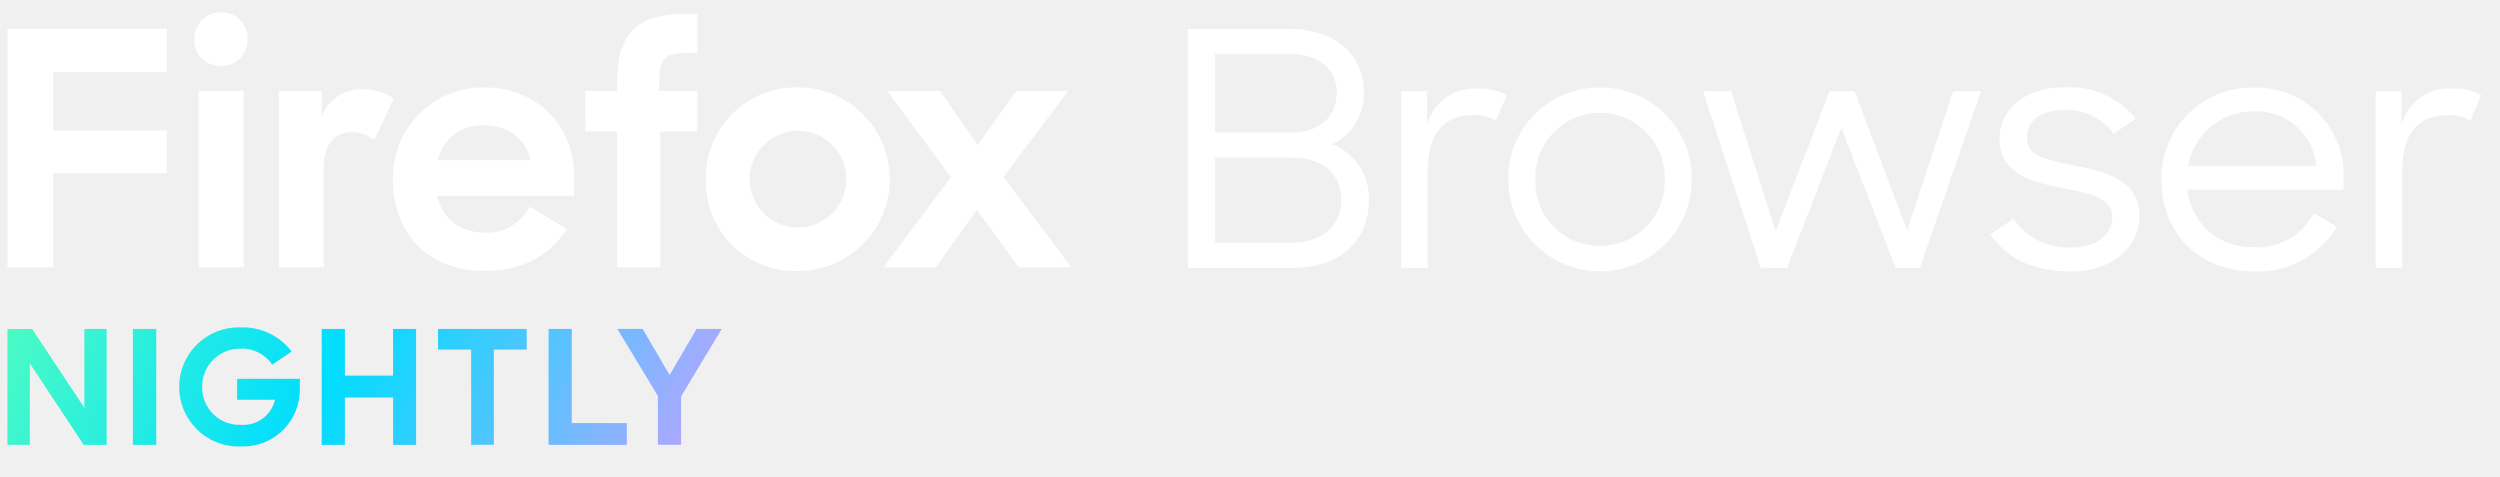
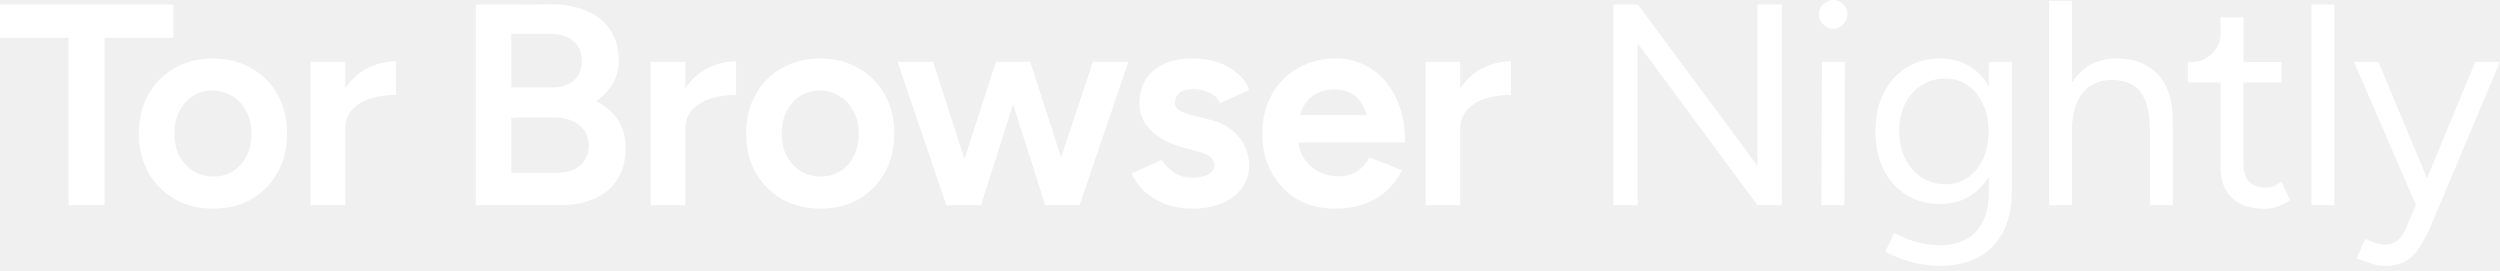
- <svg xmlns="http://www.w3.org/2000/svg" width="336" height="64" viewBox="0 0 336 64">
-   <defs>
-     <linearGradient id="a" x1="-10%" y1="45%" x2="110%" y2="55%">
-       <stop offset="0" stop-color="#54ffbd" />
-       <stop offset=".45" stop-color="#0df" />
-       <stop offset=".7" stop-color="#58c2ff" />
-       <stop offset=".9" stop-color="#aba8ff" />
-       <stop offset="1" stop-color="#cb9eff" />
-     </linearGradient>
-   </defs>
-   <path d="M11.341 54.816l-7.026-10.6H1v15.57h3.008V48.843l7.245 10.943h3.074V44.213h-2.986zm6.518 4.97H21V44.213h-3.14zm14.007-6.058h5.094a4.376 4.376 0 0 1-4.567 3.37A5.011 5.011 0 0 1 27.167 52a5.086 5.086 0 0 1 5.182-5.142 4.882 4.882 0 0 1 4.237 2.155l2.614-1.771A8.279 8.279 0 0 0 32.349 44a8.006 8.006 0 1 0 .088 16 7.621 7.621 0 0 0 7.86-7.787v-1.3h-8.431zm20.965-3.243h-6.478v-6.272h-3.117v15.573h3.117v-6.357h6.478v6.357h3.095V44.213h-3.095zm6.035-3.5h4.458v12.8h3.052v-12.8h4.412v-2.772H58.866zm17.979-2.773h-3.117v15.574h10.516v-2.922h-7.4zm16.774 0L90 50.4l-3.623-6.187h-3.4l5.445 9v6.57h3.117V53.28L97 44.213z" fill="url(#a)" />
-   <path d="M1 3.879h21.427v5.8H7.147v7.859h15.28v5.752H7.147v12.642H1zM29.716 1.64a3.447 3.447 0 0 1 3.557 3.6 3.434 3.434 0 0 1-3.6 3.6 3.4 3.4 0 0 1-3.556-3.513 3.555 3.555 0 0 1 3.599-3.687zm-3.03 10.582h6.06v23.71h-6.06zm23.623 6.586a4.894 4.894 0 0 0-2.942-1.054c-2.459 0-3.864 1.581-3.864 5.049v13.129h-6.015v-23.71h5.752v3.424A5.649 5.649 0 0 1 48.9 12a7.191 7.191 0 0 1 4.04 1.229zm2.5 5.4a12.129 12.129 0 0 1 12.209-12.469c7.113 0 12.163 5.049 12.163 12.074v2.5H58.739c.659 2.986 2.986 4.962 6.543 4.962a6.355 6.355 0 0 0 5.883-3.513l5.05 3.03c-2.5 3.688-6.059 5.62-11.109 5.62-7.684.003-12.294-5.134-12.294-12.204zm6.015-2.678H71.3c-.658-3.03-3.117-4.7-6.323-4.7a6.091 6.091 0 0 0-6.15 4.7zm19.847-9.308h4.259v-1.186c0-6.455 2.722-9.133 8.694-9.133h2.107v5.225h-1.709c-2.81 0-3.425.966-3.425 3.908v1.186h5.137v5.444h-5v18.266h-5.8V17.666h-4.26zm16.2 11.855a12.139 12.139 0 0 1 12.382-12.338 12.338 12.338 0 1 1 0 24.676 11.959 11.959 0 0 1-12.377-12.338zm18.88 0a6.5 6.5 0 1 0-13 0 6.5 6.5 0 1 0 13 0zm14.051-.264l-8.562-11.591h7.113l5.05 7.288 5.181-7.288h6.981l-8.694 11.547 9.133 12.163h-7.064l-5.664-7.732-5.489 7.728h-7.069z" fill="#fff" />
-   <path d="M179.043 19.377a7.41 7.41 0 0 0 4.266-6.948c0-5.189-3.958-8.532-9.939-8.532h-13.721V36h14.161c6.068 0 10.158-3.43 10.158-9.059a7.711 7.711 0 0 0-4.925-7.564zM163.3 7.24h10.027c3.913 0 6.332 2.111 6.332 5.189s-2.11 5.365-6.024 5.365H163.3zm10.467 25.374H163.3V21.18h10.29c4.4 0 6.685 2.331 6.685 5.717 0 3.342-2.551 5.717-6.509 5.717zM191.8 16.738v-4.485h-3.475V36h3.563V22.983c0-5.233 2.286-7.52 6.244-7.52a5.2 5.2 0 0 1 2.9.748l1.495-3.43a7.752 7.752 0 0 0-3.957-.88 6.576 6.576 0 0 0-6.77 4.837zm23.22-4.968a12.192 12.192 0 0 0-12.313 12.357 12.335 12.335 0 1 0 24.67 0 12.2 12.2 0 0 0-12.359-12.357zm0 21.284a8.606 8.606 0 0 1-8.663-8.927 8.69 8.69 0 1 1 17.371 0 8.642 8.642 0 0 1-8.71 8.927zm41.3-2.112l-7.081-18.689h-3.342l-7.256 18.821-5.981-18.821h-3.782L236.657 36h3.518l7.3-18.821 7.3 18.821h3.254l8.224-23.747h-3.738zm22.649-8.663c-3.694-.747-6.553-1.231-6.553-3.693 0-2.2 1.5-3.782 5.146-3.782a7.666 7.666 0 0 1 6.509 3.166l2.99-2.023a11.483 11.483 0 0 0-9.5-4.221c-5.629-.044-8.839 3.21-8.839 6.9 0 4.749 4.353 5.849 8.443 6.64 3.474.7 6.728 1.231 6.728 3.87 0 2.375-1.935 4.133-5.629 4.133a8.77 8.77 0 0 1-7.651-3.87l-3.123 2.112c2.111 3.034 5.5 4.968 10.686 4.968 6.2.044 9.367-3.649 9.367-7.387-.004-4.877-4.489-6.021-8.579-6.813zm23.92-10.509a12.179 12.179 0 0 0-12.4 12.445c0 6.948 4.925 12.268 12.533 12.268a12.2 12.2 0 0 0 11.038-6.024l-3.078-1.8a8.489 8.489 0 0 1-7.96 4.573c-5.013 0-8.488-3.209-9.015-7.739h20.977v-1.631a11.714 11.714 0 0 0-12.095-12.092zm-8.8 10.553a8.821 8.821 0 0 1 8.8-7.344 8 8 0 0 1 8.4 7.344zM329.541 11.9a6.575 6.575 0 0 0-6.772 4.837v-4.484h-3.475V36h3.563V22.983c0-5.233 2.286-7.52 6.244-7.52a5.2 5.2 0 0 1 2.9.748l1.5-3.43a7.754 7.754 0 0 0-3.96-.881z" fill="#fff" />
+ <svg xmlns="http://www.w3.org/2000/svg" width="416" height="45" viewBox="0 0 416 45" fill="none">
+   <path d="M303.369 4.053C303.845 4.53 304.402 4.769 305.038 4.769C305.705 4.769 306.262 4.53 306.707 4.053C307.183 3.576 307.422 3.02 307.422 2.384C307.422 1.717 307.183 1.16 306.707 0.715C306.262 0.238 305.705 0 305.038 0C304.402 0 303.845 0.238 303.369 0.715C302.892 1.16 302.653 1.717 302.653 2.384C302.653 3.02 302.892 3.576 303.369 4.053Z" fill="white" />
+   <path d="M340.961 34.143V0.143H344.776V13.768C345.425 12.691 346.236 11.821 347.208 11.159C348.607 10.205 350.292 9.728 352.263 9.728C355.124 9.728 357.397 10.618 359.082 12.398C360.767 14.179 361.593 16.881 361.561 20.505V34.143H357.746V21.936C357.746 19.583 357.46 17.787 356.888 16.547C356.348 15.307 355.601 14.465 354.647 14.02C353.693 13.543 352.612 13.304 351.404 13.304C349.306 13.304 347.669 14.051 346.493 15.546C345.348 17.008 344.776 19.09 344.776 21.792V34.143H340.961Z" fill="white" />
+   <path d="M303.082 34.143L303.178 10.3H306.993L306.897 34.143H303.082Z" fill="white" />
+   <path d="M292.442 34.143L272.509 7.195V34.143H268.456V0.763H272.557L292.442 27.606V0.763H296.495V34.143H292.442Z" fill="white" />
+   <path fill-rule="evenodd" clip-rule="evenodd" d="M322.988 44.252C321.462 44.252 320.063 44.093 318.791 43.776C317.551 43.489 316.486 43.156 315.596 42.774C314.738 42.425 314.118 42.123 313.737 41.868L315.167 38.769C315.58 38.991 316.169 39.261 316.931 39.579C317.694 39.929 318.585 40.215 319.602 40.438C320.651 40.692 321.764 40.819 322.94 40.819C324.466 40.819 325.833 40.501 327.041 39.865C328.281 39.261 329.234 38.292 329.902 36.956C330.601 35.653 330.951 33.968 330.951 31.902V29.364C330.196 30.621 329.242 31.642 328.09 32.426C326.596 33.444 324.847 33.952 322.845 33.952C320.715 33.952 318.839 33.444 317.218 32.426C315.596 31.409 314.325 29.994 313.403 28.182C312.513 26.338 312.068 24.24 312.068 21.888C312.068 19.472 312.513 17.358 313.403 15.546C314.325 13.702 315.596 12.271 317.218 11.254C318.839 10.237 320.715 9.728 322.845 9.728C324.847 9.728 326.596 10.237 328.09 11.254C329.242 12.038 330.196 13.069 330.951 14.345V10.3H334.766V31.854C334.766 34.588 334.257 36.877 333.24 38.721C332.223 40.565 330.824 41.948 329.044 42.87C327.263 43.791 325.245 44.252 322.988 44.252ZM323.751 30.662C325.149 30.662 326.389 30.28 327.47 29.517C328.551 28.755 329.393 27.721 329.997 26.418C330.601 25.083 330.903 23.541 330.903 21.792C330.903 20.108 330.586 18.613 329.95 17.31C329.346 15.975 328.503 14.942 327.422 14.21C326.373 13.447 325.133 13.066 323.703 13.066C322.209 13.066 320.874 13.447 319.697 14.21C318.553 14.942 317.647 15.975 316.979 17.31C316.343 18.613 316.025 20.108 316.025 21.792C316.025 23.541 316.359 25.083 317.027 26.418C317.694 27.721 318.6 28.755 319.745 29.517C320.921 30.28 322.256 30.662 323.751 30.662Z" fill="white" />
+   <path d="M384.62 0.763V34.143H388.435V0.763H384.62Z" fill="white" />
+   <path d="M394.668 43.871C395.463 44.125 396.162 44.252 396.767 44.252C398.197 44.252 399.373 43.982 400.295 43.442C401.217 42.901 401.996 42.123 402.632 41.105C403.299 40.088 403.935 38.88 404.539 37.481L415.984 10.3H411.883L403.855 29.654L395.765 10.3H391.712L401.997 34.108L400.343 38.053C399.961 38.912 399.485 39.563 398.912 40.008C398.372 40.485 397.673 40.724 396.814 40.724C396.496 40.724 396.051 40.644 395.479 40.485C394.939 40.326 394.303 40.088 393.572 39.77L392.141 42.965C393.031 43.346 393.874 43.648 394.668 43.871Z" fill="white" />
+   <path d="M373.328 10.329H379.664V13.716H373.317V27.448C373.317 28.656 373.635 29.594 374.271 30.261C374.938 30.897 375.86 31.215 377.036 31.215C377.418 31.215 377.783 31.167 378.133 31.072C378.515 30.945 379.007 30.659 379.611 30.213L381.09 33.313C380.263 33.853 379.516 34.219 378.848 34.41C378.181 34.632 377.497 34.744 376.798 34.744C374.477 34.744 372.681 34.14 371.409 32.932C370.138 31.724 369.502 30.023 369.502 27.829V13.716H364.064V10.329H364.678C367.359 10.329 369.528 8.147 369.511 5.466L369.502 3.937V2.89H373.328V10.329Z" fill="white" />
+   <path fill-rule="evenodd" clip-rule="evenodd" d="M99.194 16.81C100.019 16.247 100.72 15.603 101.297 14.878C102.41 13.479 102.966 11.905 102.966 10.157C102.966 8.09 102.489 6.358 101.536 4.959C100.614 3.56 99.294 2.511 97.578 1.812C95.893 1.081 93.906 0.715 91.617 0.715L85.083 0.778V0.763H79.17V34.143H93.143C95.368 34.143 97.292 33.777 98.913 33.046C100.566 32.315 101.838 31.25 102.728 29.851C103.65 28.42 104.111 26.704 104.111 24.701C104.111 22.412 103.475 20.552 102.203 19.122C101.413 18.19 100.41 17.419 99.194 16.81ZM92.571 28.754H85.083V19.631L86.39 19.551H91.951C93.826 19.519 95.289 19.932 96.338 20.791C97.419 21.617 97.959 22.762 97.959 24.224C97.959 25.623 97.482 26.735 96.529 27.562C95.575 28.357 94.256 28.754 92.571 28.754ZM85.083 5.627H91.331C93.048 5.595 94.383 5.976 95.337 6.771C96.322 7.566 96.815 8.678 96.815 10.109C96.815 11.508 96.37 12.605 95.48 13.399C94.621 14.162 93.445 14.544 91.951 14.544H85.083V5.627Z" fill="white" />
+   <path d="M11.398 6.294V34.143H17.407V6.294H28.852V0.763H0V6.294H11.398Z" fill="white" />
+   <path fill-rule="evenodd" clip-rule="evenodd" d="M29.071 33.141C30.947 34.19 33.093 34.715 35.509 34.715C37.893 34.715 40.007 34.19 41.851 33.141C43.695 32.06 45.141 30.582 46.19 28.706C47.239 26.831 47.764 24.669 47.764 22.221C47.764 19.773 47.239 17.612 46.19 15.736C45.141 13.86 43.679 12.398 41.803 11.349C39.959 10.268 37.829 9.728 35.413 9.728C33.029 9.728 30.899 10.268 29.023 11.349C27.18 12.398 25.733 13.86 24.684 15.736C23.635 17.612 23.11 19.773 23.11 22.221C23.11 24.669 23.635 26.831 24.684 28.706C25.765 30.582 27.227 32.06 29.071 33.141ZM38.799 28.468C37.845 29.072 36.748 29.374 35.509 29.374C34.269 29.374 33.156 29.072 32.171 28.468C31.185 27.832 30.406 26.99 29.834 25.941C29.294 24.86 29.023 23.62 29.023 22.221C29.023 20.823 29.294 19.583 29.834 18.502C30.406 17.421 31.169 16.578 32.123 15.974C33.077 15.37 34.173 15.068 35.413 15.068C36.653 15.068 37.75 15.386 38.704 16.022C39.689 16.626 40.452 17.469 40.993 18.549C41.565 19.599 41.851 20.823 41.851 22.221C41.851 23.62 41.581 24.86 41.04 25.941C40.5 26.99 39.753 27.832 38.799 28.468Z" fill="white" />
+   <path d="M57.447 34.143V21.506C57.447 20.139 57.844 19.042 58.639 18.216C59.465 17.357 60.515 16.737 61.786 16.356C63.09 15.974 64.457 15.784 65.887 15.784V10.204C64.171 10.204 62.533 10.618 60.975 11.444C59.584 12.183 58.407 13.264 57.447 14.688V10.3H51.677V34.143H57.447Z" fill="white" />
+   <path d="M114.044 34.143V21.506C114.044 20.139 114.441 19.042 115.236 18.216C116.063 17.357 117.112 16.737 118.383 16.356C119.687 15.974 121.054 15.784 122.484 15.784V10.204C120.768 10.204 119.13 10.618 117.573 11.444C116.181 12.183 115.004 13.264 114.044 14.688V10.3H108.274V34.143H114.044Z" fill="white" />
+   <path fill-rule="evenodd" clip-rule="evenodd" d="M130.119 33.141C131.994 34.19 134.14 34.715 136.556 34.715C138.94 34.715 141.055 34.19 142.898 33.141C144.742 32.06 146.189 30.582 147.238 28.706C148.287 26.831 148.811 24.669 148.811 22.221C148.811 19.773 148.287 17.612 147.238 15.736C146.189 13.86 144.726 12.398 142.851 11.349C141.007 10.268 138.877 9.728 136.461 9.728C134.076 9.728 131.947 10.268 130.071 11.349C128.227 12.398 126.781 13.86 125.731 15.736C124.682 17.612 124.158 19.773 124.158 22.221C124.158 24.669 124.682 26.831 125.731 28.706C126.812 30.582 128.275 32.06 130.119 33.141ZM139.846 28.468C138.893 29.072 137.796 29.374 136.556 29.374C135.316 29.374 134.204 29.072 133.218 28.468C132.233 27.832 131.454 26.99 130.882 25.941C130.341 24.86 130.071 23.62 130.071 22.221C130.071 20.823 130.341 19.583 130.882 18.502C131.454 17.421 132.217 16.578 133.17 15.974C134.124 15.37 135.221 15.068 136.461 15.068C137.701 15.068 138.797 15.386 139.751 16.022C140.737 16.626 141.5 17.469 142.04 18.549C142.612 19.599 142.898 20.823 142.898 22.221C142.898 23.62 142.628 24.86 142.088 25.941C141.547 26.99 140.8 27.832 139.846 28.468Z" fill="white" />
+   <path d="M176.559 26.195L181.836 10.3H187.749L179.643 34.143H173.92L168.579 17.348L163.239 34.143H157.469L149.362 10.3H155.275L160.481 26.466L165.718 10.3H171.441L176.559 26.195Z" fill="white" />
+   <path d="M194.088 34C195.423 34.477 196.869 34.715 198.427 34.715C200.239 34.715 201.845 34.429 203.243 33.857C204.674 33.253 205.803 32.41 206.629 31.329C207.456 30.217 207.869 28.945 207.869 27.514C207.869 26.529 207.646 25.527 207.201 24.51C206.756 23.493 206.057 22.571 205.103 21.744C204.149 20.918 202.894 20.314 201.336 19.932L198.379 19.169C197.426 18.947 196.71 18.677 196.234 18.359C195.757 18.041 195.518 17.643 195.518 17.167C195.518 16.435 195.773 15.863 196.281 15.45C196.822 15.037 197.585 14.83 198.57 14.83C199.524 14.83 200.43 15.037 201.288 15.45C202.178 15.863 202.751 16.435 203.005 17.167L207.869 14.973C207.487 13.924 206.852 13.018 205.962 12.255C205.071 11.46 203.991 10.84 202.719 10.395C201.447 9.95 200.08 9.728 198.618 9.728C195.725 9.728 193.5 10.395 191.942 11.73C190.384 13.034 189.605 14.893 189.605 17.31C189.605 18.963 190.257 20.441 191.56 21.744C192.864 23.016 194.644 23.954 196.901 24.558L199.095 25.13C200.017 25.353 200.732 25.639 201.241 25.988C201.781 26.338 202.051 26.831 202.051 27.467C202.051 28.134 201.718 28.659 201.05 29.04C200.382 29.39 199.492 29.565 198.379 29.565C197.235 29.565 196.218 29.279 195.328 28.706C194.469 28.102 193.802 27.403 193.325 26.608L188.318 28.85C188.858 30.058 189.621 31.107 190.607 31.997C191.592 32.855 192.753 33.523 194.088 34Z" fill="white" />
+   <path fill-rule="evenodd" clip-rule="evenodd" d="M222.071 34.715C219.718 34.715 217.636 34.19 215.824 33.141C214.044 32.06 212.629 30.582 211.58 28.706C210.563 26.831 210.054 24.669 210.054 22.221C210.054 19.773 210.578 17.612 211.628 15.736C212.677 13.86 214.123 12.398 215.967 11.349C217.811 10.268 219.925 9.728 222.309 9.728C224.407 9.728 226.331 10.284 228.079 11.397C229.828 12.477 231.211 14.067 232.228 16.165C233.277 18.232 233.801 20.743 233.801 23.7H216.053C216.181 24.648 216.455 25.475 216.873 26.179C217.477 27.197 218.288 27.975 219.305 28.516C220.322 29.056 221.435 29.326 222.643 29.326C223.978 29.326 225.059 29.04 225.886 28.468C226.744 27.864 227.412 27.101 227.888 26.179L233.277 28.325C232.641 29.66 231.783 30.805 230.702 31.758C229.653 32.712 228.413 33.443 226.982 33.952C225.552 34.461 223.915 34.715 222.071 34.715ZM227.269 18.645C227.326 18.798 227.38 18.957 227.43 19.122H216.358C216.45 18.799 216.558 18.497 216.682 18.216C217.159 17.103 217.859 16.276 218.78 15.736C219.702 15.164 220.815 14.878 222.118 14.878C223.326 14.878 224.36 15.18 225.218 15.784C226.108 16.388 226.792 17.341 227.269 18.645Z" fill="white" />
+   <path d="M242.993 21.506V34.143H237.223V10.3H242.993V14.688C243.954 13.264 245.13 12.183 246.522 11.444C248.08 10.618 249.717 10.204 251.434 10.204V15.784C250.003 15.784 248.636 15.974 247.333 16.356C246.061 16.737 245.012 17.357 244.185 18.216C243.391 19.042 242.993 20.139 242.993 21.506Z" fill="white" />
</svg>
